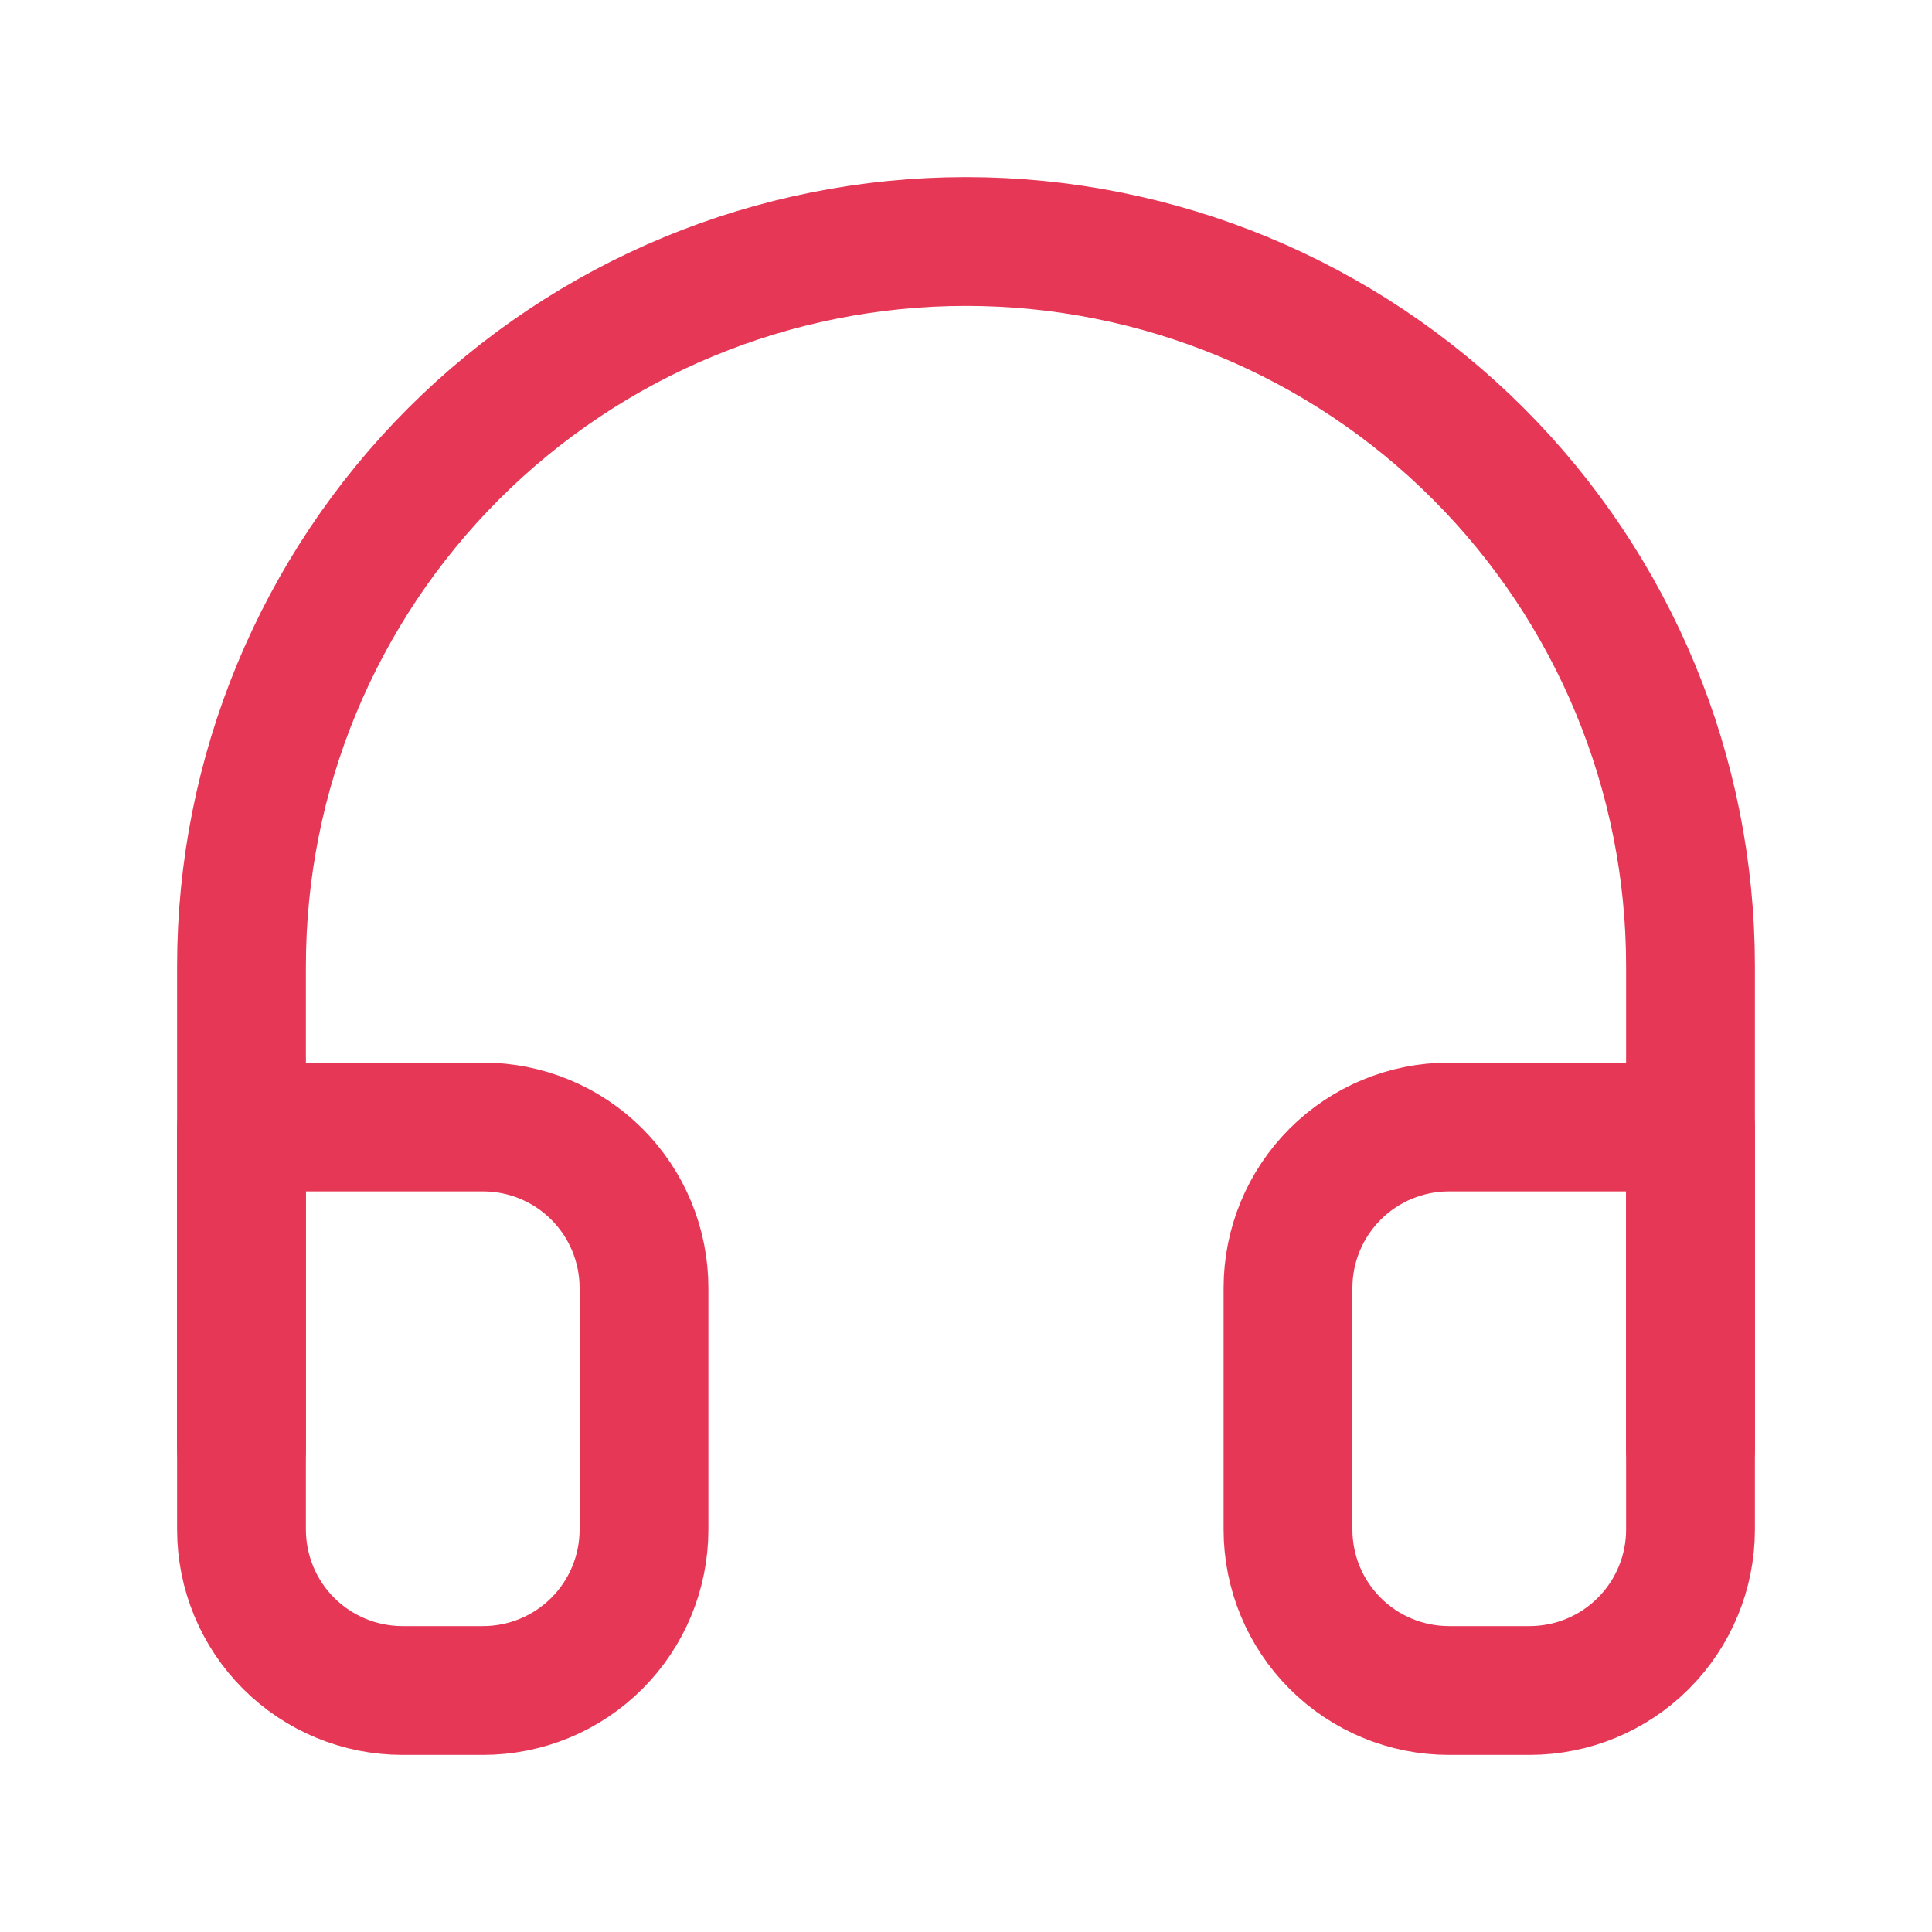
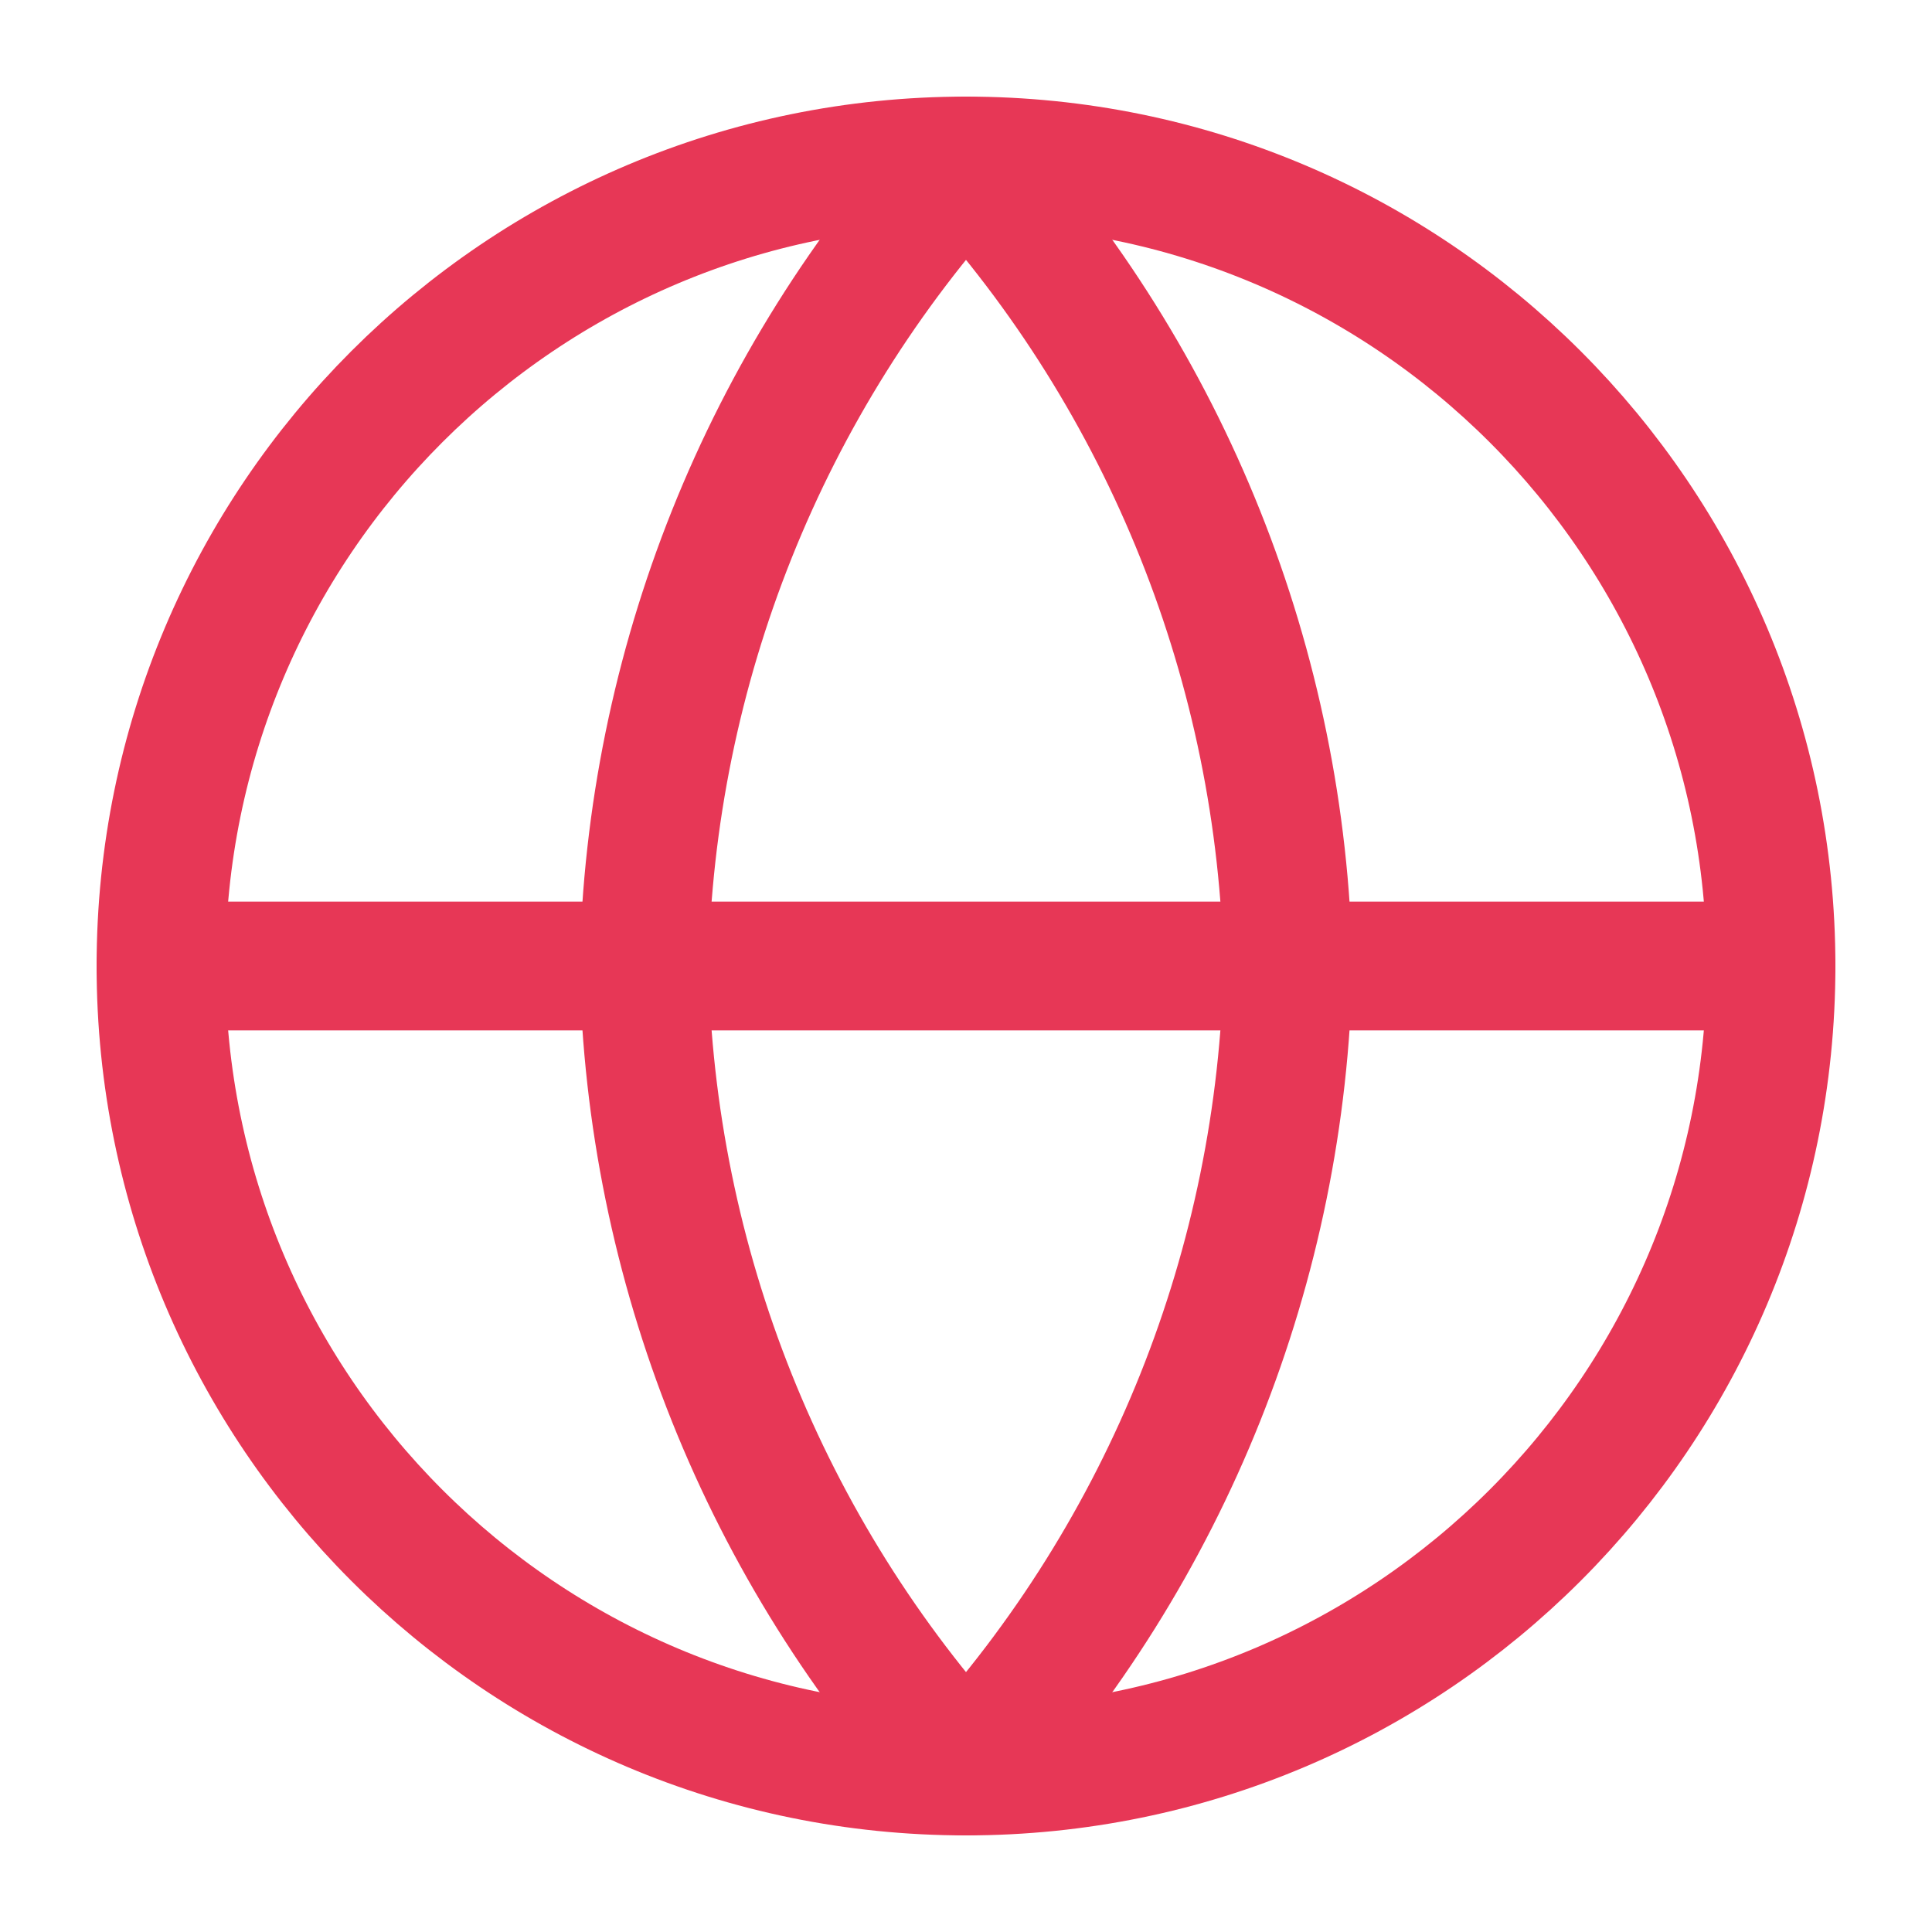
<svg xmlns="http://www.w3.org/2000/svg" width="30" height="30" viewBox="0 0 30 30" fill="none">
-   <path d="M3.75 22.5V15C3.75 12.016 4.935 9.155 7.045 7.045C9.155 4.935 12.016 3.75 15 3.75C17.984 3.75 20.845 4.935 22.955 7.045C25.065 9.155 26.25 12.016 26.25 15V22.5" stroke="#E73756" stroke-width="2" stroke-linecap="round" stroke-linejoin="round" />
-   <path d="M26.25 23.75C26.25 24.413 25.987 25.049 25.518 25.518C25.049 25.987 24.413 26.25 23.75 26.25H22.5C21.837 26.25 21.201 25.987 20.732 25.518C20.263 25.049 20 24.413 20 23.75V20C20 19.337 20.263 18.701 20.732 18.232C21.201 17.763 21.837 17.5 22.5 17.5H26.25V23.75ZM3.75 23.75C3.75 24.413 4.013 25.049 4.482 25.518C4.951 25.987 5.587 26.25 6.25 26.25H7.5C8.163 26.25 8.799 25.987 9.268 25.518C9.737 25.049 10 24.413 10 23.75V20C10 19.337 9.737 18.701 9.268 18.232C8.799 17.763 8.163 17.5 7.5 17.5H3.75V23.75Z" stroke="#E73756" stroke-width="2" stroke-linecap="round" stroke-linejoin="round" />
+   <path d="M15 27.5C21.904 27.5 27.5 21.904 27.5 15C27.5 8.096 21.904 2.5 15 2.5C8.096 2.5 2.5 8.096 2.5 15C2.5 21.904 8.096 27.5 15 27.5Z" stroke="#E73756" stroke-width="2" stroke-linecap="round" stroke-linejoin="round" />
+   <path d="M2.5 15H27.5" stroke="#E73756" stroke-width="2" stroke-linecap="round" stroke-linejoin="round" />
+   <path d="M15 2.5C18.127 5.923 19.903 10.365 20 15C19.903 19.635 18.127 24.077 15 27.5C11.873 24.077 10.097 19.635 10 15C10.097 10.365 11.873 5.923 15 2.5V2.5Z" stroke="#E73756" stroke-width="2" stroke-linecap="round" stroke-linejoin="round" />
</svg>
